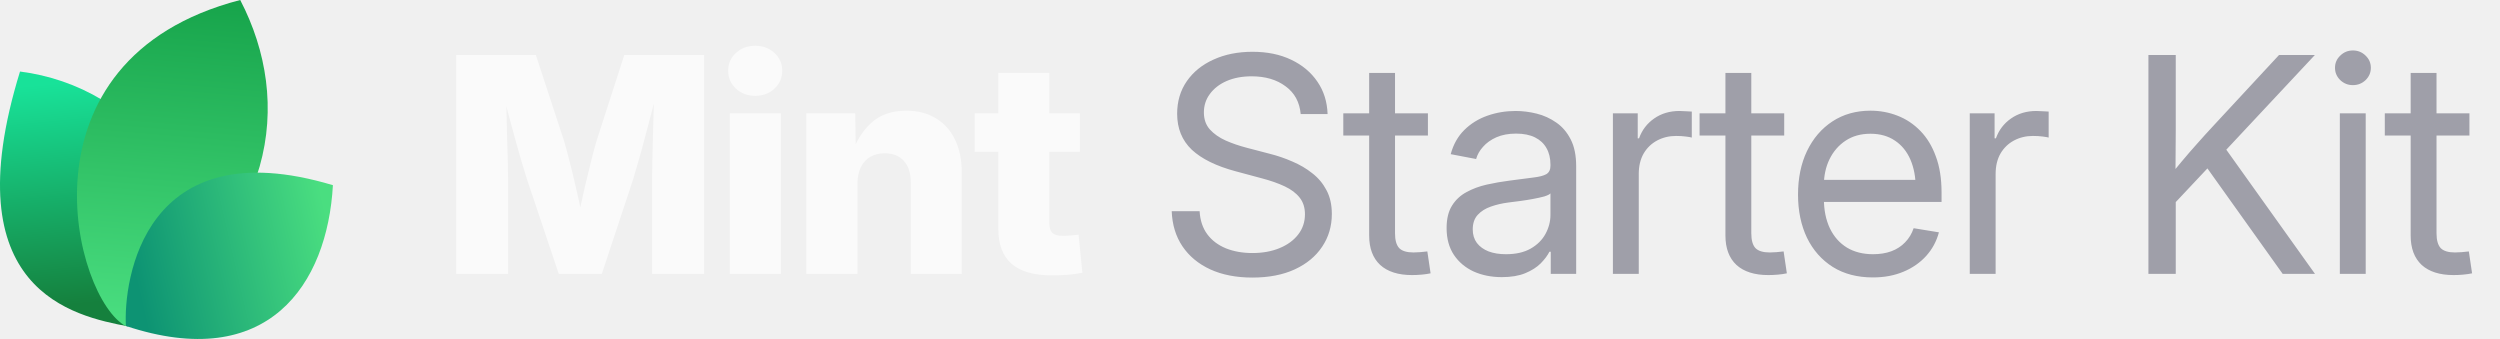
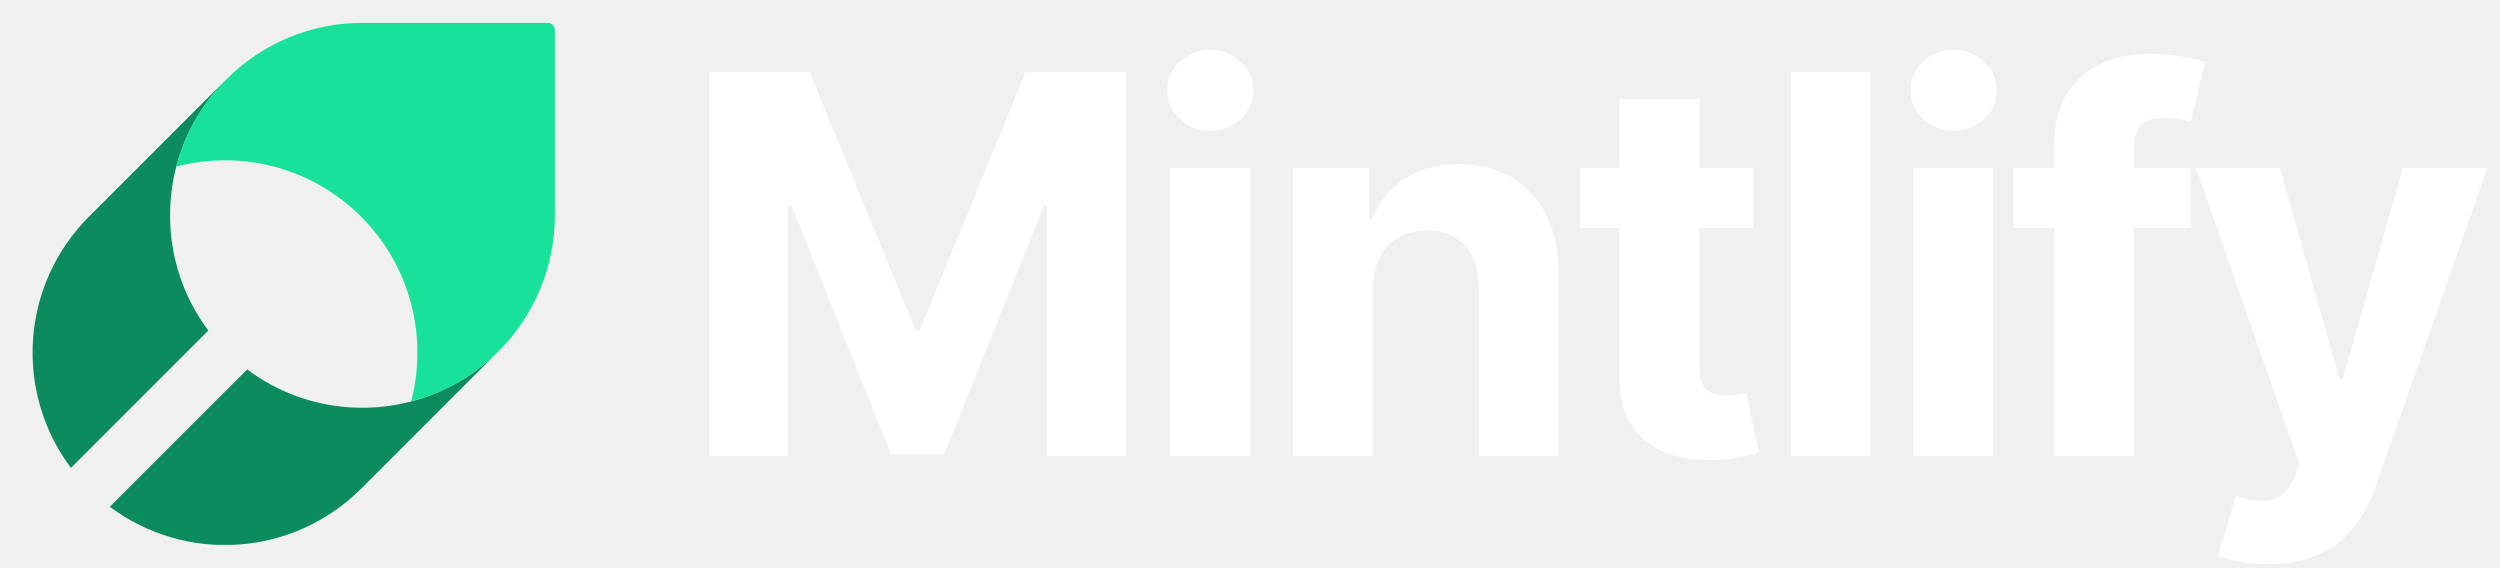
- <svg xmlns="http://www.w3.org/2000/svg" width="177" height="24" viewBox="0 0 177 24" fill="none">
-   <path d="M9.061 23.108C5.268 22.377 -3.391 20.627 1.417 5.064C9.634 6.099 16.973 14.064 9.061 23.108Z" fill="url(#paint0_linear_17557_2145)" />
-   <path d="M8.919 23.094C5.276 21.222 0.784 4.209 17.007 0C20.757 7.193 19.621 16.545 8.919 23.094Z" fill="url(#paint1_linear_17557_2145)" />
-   <path d="M8.914 23.079C8.735 19.882 10.159 9.085 23.57 13.111C23.181 20.123 18.984 26.418 8.914 23.079Z" fill="url(#paint2_linear_17557_2145)" />
-   <path d="M32.301 19.392V3.894H37.938L39.925 9.948C40.036 10.315 40.164 10.787 40.31 11.362C40.462 11.938 40.611 12.552 40.757 13.204C40.91 13.855 41.048 14.483 41.173 15.086C41.305 15.682 41.412 16.192 41.495 16.615H40.695C40.771 16.192 40.871 15.682 40.996 15.086C41.128 14.49 41.267 13.866 41.412 13.214C41.565 12.562 41.714 11.948 41.86 11.373C42.005 10.79 42.133 10.315 42.244 9.948L44.2 3.894H49.848V19.392H46.166V12.704C46.166 12.357 46.173 11.917 46.187 11.383C46.2 10.849 46.214 10.27 46.228 9.646C46.249 9.022 46.266 8.391 46.28 7.753C46.301 7.115 46.311 6.519 46.311 5.964H46.623C46.485 6.561 46.332 7.181 46.166 7.826C45.999 8.471 45.833 9.102 45.666 9.719C45.507 10.336 45.351 10.901 45.198 11.414C45.053 11.928 44.928 12.357 44.824 12.704L42.608 19.392H39.561L37.314 12.704C37.203 12.357 37.072 11.928 36.919 11.414C36.773 10.901 36.614 10.34 36.441 9.729C36.274 9.112 36.104 8.481 35.931 7.836C35.764 7.192 35.608 6.567 35.463 5.964H35.827C35.834 6.512 35.844 7.105 35.858 7.743C35.872 8.374 35.886 9.005 35.9 9.636C35.92 10.26 35.938 10.839 35.952 11.373C35.965 11.907 35.972 12.351 35.972 12.704V19.392H32.301ZM51.668 19.392V8.024H55.288V19.392H51.668ZM53.468 6.786C52.927 6.786 52.473 6.616 52.105 6.276C51.738 5.93 51.554 5.507 51.554 5.007C51.554 4.508 51.738 4.088 52.105 3.749C52.473 3.409 52.927 3.239 53.468 3.239C54.009 3.239 54.463 3.409 54.83 3.749C55.198 4.082 55.382 4.501 55.382 5.007C55.382 5.507 55.198 5.93 54.83 6.276C54.463 6.616 54.009 6.786 53.468 6.786ZM60.708 13.027V19.392H57.088V8.024H60.551L60.593 10.967H60.281C60.593 10.024 61.061 9.268 61.685 8.7C62.309 8.124 63.138 7.836 64.171 7.836C64.975 7.836 65.672 8.017 66.262 8.377C66.851 8.731 67.302 9.234 67.614 9.885C67.933 10.537 68.092 11.307 68.092 12.194V19.392H64.483V12.912C64.483 12.26 64.32 11.754 63.994 11.394C63.675 11.033 63.221 10.853 62.632 10.853C62.25 10.853 61.914 10.936 61.623 11.102C61.332 11.269 61.106 11.515 60.947 11.841C60.787 12.16 60.708 12.555 60.708 13.027ZM76.456 8.024V10.749H69.008V8.024H76.456ZM70.683 5.163H74.292V15.783C74.292 16.102 74.361 16.334 74.5 16.48C74.646 16.625 74.899 16.698 75.259 16.698C75.405 16.698 75.596 16.688 75.831 16.667C76.074 16.646 76.251 16.629 76.362 16.615L76.632 19.309C76.313 19.378 75.963 19.427 75.582 19.455C75.207 19.482 74.836 19.496 74.469 19.496C73.2 19.496 72.25 19.222 71.619 18.674C70.995 18.127 70.683 17.308 70.683 16.22V5.163Z" fill="#FAFAFA" />
-   <path d="M88.667 19.652C87.523 19.652 86.528 19.458 85.682 19.07C84.843 18.681 84.188 18.137 83.716 17.437C83.245 16.736 82.992 15.908 82.957 14.951H84.933C84.968 15.596 85.148 16.14 85.474 16.584C85.8 17.021 86.24 17.354 86.795 17.582C87.35 17.804 87.974 17.915 88.667 17.915C89.388 17.915 90.026 17.801 90.581 17.572C91.143 17.343 91.583 17.024 91.902 16.615C92.228 16.199 92.391 15.717 92.391 15.169C92.391 14.698 92.266 14.306 92.017 13.994C91.767 13.675 91.413 13.408 90.956 13.193C90.498 12.978 89.954 12.787 89.323 12.621L87.502 12.132C86.123 11.765 85.082 11.255 84.382 10.603C83.689 9.944 83.342 9.095 83.342 8.055C83.342 7.174 83.571 6.404 84.028 5.746C84.486 5.087 85.117 4.577 85.921 4.217C86.726 3.849 87.645 3.666 88.678 3.666C89.718 3.666 90.63 3.853 91.413 4.227C92.204 4.602 92.824 5.122 93.275 5.787C93.726 6.446 93.965 7.209 93.993 8.076H92.089C92.013 7.23 91.656 6.574 91.018 6.11C90.387 5.638 89.586 5.403 88.615 5.403C87.95 5.403 87.36 5.513 86.847 5.735C86.341 5.957 85.946 6.262 85.661 6.651C85.377 7.032 85.235 7.469 85.235 7.961C85.235 8.447 85.377 8.849 85.661 9.168C85.946 9.48 86.317 9.74 86.774 9.948C87.232 10.149 87.724 10.319 88.251 10.457L89.884 10.884C90.439 11.023 90.977 11.206 91.496 11.435C92.023 11.657 92.495 11.934 92.911 12.267C93.334 12.593 93.67 12.995 93.92 13.474C94.17 13.945 94.294 14.504 94.294 15.149C94.294 16.015 94.066 16.788 93.608 17.468C93.157 18.148 92.512 18.681 91.673 19.07C90.834 19.458 89.832 19.652 88.667 19.652ZM101.097 8.024V9.594H95.106V8.024H101.097ZM96.937 5.163H98.767V16.521C98.767 17 98.865 17.347 99.059 17.562C99.26 17.77 99.6 17.874 100.078 17.874C100.21 17.874 100.366 17.867 100.546 17.853C100.733 17.832 100.903 17.815 101.056 17.801L101.285 19.351C101.097 19.392 100.886 19.423 100.65 19.444C100.414 19.465 100.189 19.475 99.974 19.475C98.996 19.475 98.244 19.236 97.717 18.758C97.197 18.272 96.937 17.579 96.937 16.677V5.163ZM106.33 19.621C105.595 19.621 104.932 19.489 104.343 19.226C103.754 18.955 103.285 18.564 102.939 18.05C102.592 17.53 102.419 16.896 102.419 16.147C102.419 15.495 102.547 14.965 102.804 14.556C103.06 14.146 103.403 13.828 103.833 13.599C104.263 13.363 104.742 13.186 105.269 13.068C105.796 12.95 106.333 12.857 106.881 12.787C107.574 12.69 108.132 12.617 108.555 12.569C108.978 12.52 109.287 12.441 109.481 12.33C109.675 12.212 109.772 12.014 109.772 11.737V11.654C109.772 11.203 109.679 10.815 109.492 10.489C109.311 10.163 109.041 9.91 108.68 9.729C108.32 9.549 107.872 9.459 107.338 9.459C106.805 9.459 106.34 9.546 105.945 9.719C105.556 9.892 105.241 10.118 104.998 10.395C104.755 10.665 104.593 10.953 104.509 11.258L102.71 10.915C102.897 10.222 103.22 9.65 103.677 9.199C104.135 8.748 104.679 8.412 105.31 8.19C105.941 7.968 106.607 7.857 107.307 7.857C107.8 7.857 108.295 7.92 108.795 8.044C109.301 8.169 109.765 8.381 110.188 8.679C110.611 8.97 110.951 9.369 111.208 9.875C111.464 10.374 111.593 11.005 111.593 11.768V19.392H109.793V17.822H109.7C109.568 18.085 109.363 18.359 109.086 18.643C108.809 18.921 108.444 19.153 107.994 19.34C107.543 19.527 106.988 19.621 106.33 19.621ZM106.621 17.998C107.321 17.998 107.904 17.867 108.368 17.603C108.84 17.333 109.19 16.986 109.419 16.563C109.654 16.133 109.772 15.682 109.772 15.211V13.692C109.703 13.769 109.554 13.841 109.325 13.911C109.096 13.973 108.829 14.032 108.524 14.088C108.226 14.143 107.921 14.192 107.609 14.233C107.304 14.275 107.033 14.309 106.798 14.337C106.354 14.393 105.938 14.49 105.549 14.628C105.168 14.76 104.86 14.954 104.624 15.211C104.388 15.467 104.27 15.811 104.27 16.241C104.27 16.615 104.367 16.934 104.561 17.198C104.762 17.461 105.04 17.662 105.393 17.801C105.747 17.933 106.156 17.998 106.621 17.998ZM114.193 19.392V8.024H115.951V9.792H116.045C116.253 9.209 116.61 8.741 117.116 8.388C117.622 8.034 118.219 7.857 118.905 7.857C119.058 7.857 119.217 7.864 119.384 7.878C119.55 7.885 119.682 7.892 119.779 7.899V9.74C119.716 9.719 119.578 9.695 119.363 9.667C119.155 9.639 118.922 9.625 118.666 9.625C118.174 9.625 117.726 9.733 117.324 9.948C116.922 10.163 116.603 10.471 116.367 10.874C116.138 11.276 116.024 11.758 116.024 12.319V19.392H114.193ZM126.322 8.024V9.594H120.33V8.024H126.322ZM122.161 5.163H123.992V16.521C123.992 17 124.089 17.347 124.283 17.562C124.484 17.77 124.824 17.874 125.302 17.874C125.434 17.874 125.59 17.867 125.77 17.853C125.958 17.832 126.127 17.815 126.28 17.801L126.509 19.351C126.322 19.392 126.11 19.423 125.874 19.444C125.639 19.465 125.413 19.475 125.198 19.475C124.221 19.475 123.468 19.236 122.941 18.758C122.421 18.272 122.161 17.579 122.161 16.677V5.163ZM132.604 19.642C131.502 19.642 130.555 19.396 129.765 18.903C128.974 18.404 128.364 17.714 127.934 16.834C127.511 15.946 127.3 14.927 127.3 13.775C127.3 12.611 127.511 11.584 127.934 10.697C128.364 9.802 128.964 9.102 129.734 8.596C130.51 8.089 131.408 7.836 132.428 7.836C133.1 7.836 133.738 7.954 134.341 8.19C134.952 8.426 135.489 8.783 135.954 9.261C136.425 9.74 136.793 10.343 137.056 11.071C137.327 11.792 137.462 12.645 137.462 13.63V14.296H128.433V12.735H136.463L135.631 13.297C135.631 12.541 135.506 11.876 135.257 11.3C135.007 10.725 134.643 10.277 134.165 9.958C133.686 9.632 133.107 9.469 132.428 9.469C131.748 9.469 131.162 9.632 130.67 9.958C130.177 10.284 129.796 10.725 129.526 11.279C129.262 11.827 129.13 12.441 129.13 13.12V14.046C129.13 14.864 129.273 15.572 129.557 16.168C129.841 16.757 130.243 17.211 130.763 17.53C131.283 17.842 131.901 17.998 132.615 17.998C133.093 17.998 133.523 17.929 133.905 17.79C134.293 17.645 134.619 17.433 134.882 17.156C135.153 16.879 135.354 16.546 135.486 16.157L137.275 16.449C137.108 17.08 136.81 17.634 136.38 18.113C135.95 18.591 135.413 18.966 134.768 19.236C134.123 19.507 133.402 19.642 132.604 19.642ZM139.459 19.392V8.024H141.217V9.792H141.311C141.519 9.209 141.876 8.741 142.382 8.388C142.888 8.034 143.485 7.857 144.171 7.857C144.324 7.857 144.483 7.864 144.649 7.878C144.816 7.885 144.948 7.892 145.045 7.899V9.74C144.982 9.719 144.844 9.695 144.629 9.667C144.421 9.639 144.188 9.625 143.932 9.625C143.439 9.625 142.992 9.733 142.59 9.948C142.188 10.163 141.869 10.471 141.633 10.874C141.404 11.276 141.29 11.758 141.29 12.319V19.392H139.459ZM153.429 14.961V12.715C153.783 12.257 154.136 11.82 154.49 11.404C154.844 10.981 155.204 10.565 155.572 10.156C155.939 9.74 156.314 9.327 156.695 8.918L161.355 3.894H163.893L157.277 10.967H157.184L153.429 14.961ZM152.108 19.392V3.894H154.043V9.241L154.022 12.559L154.043 13.505V19.392H152.108ZM161.615 19.392L155.967 11.477L157.173 9.969L163.903 19.392H161.615ZM165.661 19.392V8.024H167.492V19.392H165.661ZM166.587 6.027C166.24 6.027 165.942 5.909 165.692 5.673C165.443 5.43 165.318 5.139 165.318 4.799C165.318 4.459 165.443 4.172 165.692 3.936C165.942 3.693 166.24 3.572 166.587 3.572C166.934 3.572 167.232 3.693 167.482 3.936C167.731 4.172 167.856 4.459 167.856 4.799C167.856 5.139 167.731 5.43 167.482 5.673C167.232 5.909 166.934 6.027 166.587 6.027ZM174.836 8.024V9.594H168.844V8.024H174.836ZM170.675 5.163H172.506V16.521C172.506 17 172.603 17.347 172.797 17.562C172.998 17.77 173.338 17.874 173.816 17.874C173.948 17.874 174.104 17.867 174.284 17.853C174.472 17.832 174.641 17.815 174.794 17.801L175.023 19.351C174.836 19.392 174.624 19.423 174.388 19.444C174.153 19.465 173.927 19.475 173.712 19.475C172.735 19.475 171.982 19.236 171.455 18.758C170.935 18.272 170.675 17.579 170.675 16.677V5.163Z" fill="#9F9FA9" />
+ <svg xmlns="http://www.w3.org/2000/svg" width="2840" height="645" viewBox="0 0 2840 645" fill="none">
+   <g clip-path="url(#clip0_3851_8)">
+     <path d="M805.926 81.636H919.705L1039.88 374.818H1044.99L1165.16 81.636H1278.94V518H1189.45V233.98H1185.83L1072.9 515.869H1011.96L899.037 232.915H895.415V518H805.926V81.636ZM1329.25 518V190.727H1420.01V518H1329.25ZM1374.84 148.54C1361.35 148.54 1349.77 144.065 1340.11 135.116C1330.59 126.026 1325.84 115.159 1325.84 102.517C1325.84 90.017 1330.59 79.293 1340.11 70.344C1349.77 61.253 1361.35 56.707 1374.84 56.707C1388.34 56.707 1399.84 61.253 1409.36 70.344C1419.02 79.293 1423.85 90.017 1423.85 102.517C1423.85 115.159 1419.02 126.026 1409.36 135.116C1399.84 144.065 1388.34 148.54 1374.84 148.54ZM1559.49 328.795V518H1468.72V190.727H1555.23V248.469H1559.06C1566.31 229.435 1578.45 214.378 1595.5 203.298C1612.54 192.077 1633.21 186.466 1657.5 186.466C1680.23 186.466 1700.04 191.437 1716.95 201.381C1733.85 211.324 1746.99 225.528 1756.36 243.994C1765.74 262.318 1770.43 284.193 1770.43 309.619V518H1679.66V325.812C1679.8 305.784 1674.69 290.159 1664.32 278.938C1653.95 267.574 1639.67 261.892 1621.49 261.892C1609.28 261.892 1598.48 264.52 1589.11 269.776C1579.87 275.031 1572.63 282.702 1567.37 292.787C1562.26 302.73 1559.63 314.733 1559.49 328.795ZM1992.04 190.727V258.909H1794.95V190.727H1992.04ZM1839.7 112.318H1930.46V417.432C1930.46 425.812 1931.74 432.347 1934.3 437.034C1936.86 441.58 1940.41 444.776 1944.95 446.622C1949.64 448.469 1955.04 449.392 1961.15 449.392C1965.41 449.392 1969.67 449.037 1973.93 448.327C1978.19 447.474 1981.46 446.835 1983.73 446.409L1998.01 513.952C1993.46 515.372 1987.07 517.006 1978.83 518.852C1970.59 520.841 1960.58 522.048 1948.79 522.474C1926.91 523.327 1907.74 520.415 1891.26 513.739C1874.92 507.062 1862.21 496.693 1853.12 482.631C1844.03 468.568 1839.55 450.812 1839.7 429.364V112.318ZM2124.97 81.636V518H2034.2V81.636H2124.97ZM2173.67 518V190.727H2264.44V518H2173.67ZM2219.27 148.54C2205.78 148.54 2194.2 144.065 2184.54 135.116C2175.02 126.026 2170.27 115.159 2170.27 102.517C2170.27 90.017 2175.02 79.293 2184.54 70.344C2194.2 61.253 2205.78 56.707 2219.27 56.707C2232.77 56.707 2244.27 61.253 2253.79 70.344C2263.45 79.293 2268.28 90.017 2268.28 102.517C2268.28 115.159 2263.45 126.026 2253.79 135.116C2244.27 144.065 2232.77 148.54 2219.27 148.54ZM2489.15 190.727V258.909H2287.16V190.727H2489.15ZM2333.39 518V167.077C2333.39 143.355 2338.01 123.682 2347.24 108.057C2356.62 92.432 2369.4 80.713 2385.59 72.9C2401.79 65.088 2420.18 61.182 2440.78 61.182C2454.7 61.182 2467.41 62.247 2478.92 64.378C2490.57 66.508 2499.23 68.426 2504.91 70.131L2488.72 138.312C2485.17 137.176 2480.76 136.111 2475.51 135.116C2470.4 134.122 2465.14 133.625 2459.74 133.625C2446.39 133.625 2437.09 136.75 2431.83 143C2426.57 149.108 2423.95 157.702 2423.95 168.781V518H2333.39ZM2576.63 640.727C2565.13 640.727 2554.33 639.804 2544.25 637.957C2534.3 636.253 2526.07 634.051 2519.53 631.352L2539.99 563.597C2550.64 566.864 2560.23 568.639 2568.75 568.923C2577.41 569.207 2584.87 567.219 2591.12 562.957C2597.51 558.696 2602.7 551.452 2606.68 541.224L2612 527.375L2494.6 190.727H2590.06L2657.81 431.068H2661.22L2729.62 190.727H2825.71L2698.51 553.369C2692.4 570.983 2684.09 586.324 2673.58 599.392C2663.21 612.602 2650.07 622.759 2634.16 629.861C2618.25 637.105 2599.08 640.727 2576.63 640.727Z" fill="white" />
+     <g clip-path="url(#clip1_3851_8)">
+       <path d="M193.24 242.372C193.655 185.901 216.05 131.812 255.676 91.576H255.603L102.617 244.562H102.69C102.121 245.01 101.584 245.499 101.083 246.023C63.877 283.18 41.32 332.509 37.551 384.957C33.781 437.405 49.053 489.453 80.564 531.548L235.083 377.029L236.69 375.495C207.89 337.143 192.611 290.329 193.24 242.372Z" fill="#0C8C5E" />
+       <path d="M564.716 400.689C535.436 429.384 498.681 449.275 458.643 458.094C418.605 466.912 376.895 464.303 338.268 450.564C317.673 443.253 298.317 432.837 280.87 419.675L279.264 421.282L124.744 575.728C166.857 607.16 218.877 622.384 271.291 618.616C323.705 614.848 373.012 592.34 410.197 555.208L411.73 553.675L564.716 400.689Z" fill="#0C8C5E" />
+       <path d="M630.291 244.562V34C630.291 29.582 626.709 26 622.291 26H411.729C383.024 25.971 354.597 31.614 328.079 42.605C301.562 53.595 277.477 69.716 257.209 90.043L255.676 91.576C228.96 118.698 209.845 152.369 200.25 189.21C217.62 184.712 235.47 182.333 253.412 182.126C301.371 181.562 348.172 196.863 386.535 225.649C421.014 251.362 447.109 286.706 461.531 327.226C476.23 368.642 478.163 413.515 467.081 456.041C503.929 446.462 537.603 427.345 564.715 400.616L566.249 399.155C586.583 378.878 602.71 354.782 613.701 328.251C624.691 301.721 630.329 273.279 630.291 244.562Z" fill="#18E299" />
+     </g>
+   </g>
  <defs>
-     <linearGradient id="paint0_linear_17557_2145" x1="3.776" y1="5.916" x2="5.232" y2="21.559" gradientUnits="userSpaceOnUse">
-       <stop stop-color="#18E299" />
-       <stop offset="1" stop-color="#15803D" />
-     </linearGradient>
-     <linearGradient id="paint1_linear_17557_2145" x1="12.171" y1="-0.718" x2="10.19" y2="22.983" gradientUnits="userSpaceOnUse">
-       <stop stop-color="#16A34A" />
-       <stop offset="1" stop-color="#4ADE80" />
-     </linearGradient>
-     <linearGradient id="paint2_linear_17557_2145" x1="23.133" y1="15.353" x2="9.338" y2="18.52" gradientUnits="userSpaceOnUse">
-       <stop stop-color="#4ADE80" />
-       <stop offset="1" stop-color="#0D9373" />
-     </linearGradient>
+     <clipPath id="clip0_3851_8">
+       <rect width="2840" height="645" fill="white" />
+     </clipPath>
+     <clipPath id="clip1_3851_8">
+       <rect width="593" height="593" fill="white" transform="translate(37 26)" />
+     </clipPath>
  </defs>
</svg>
